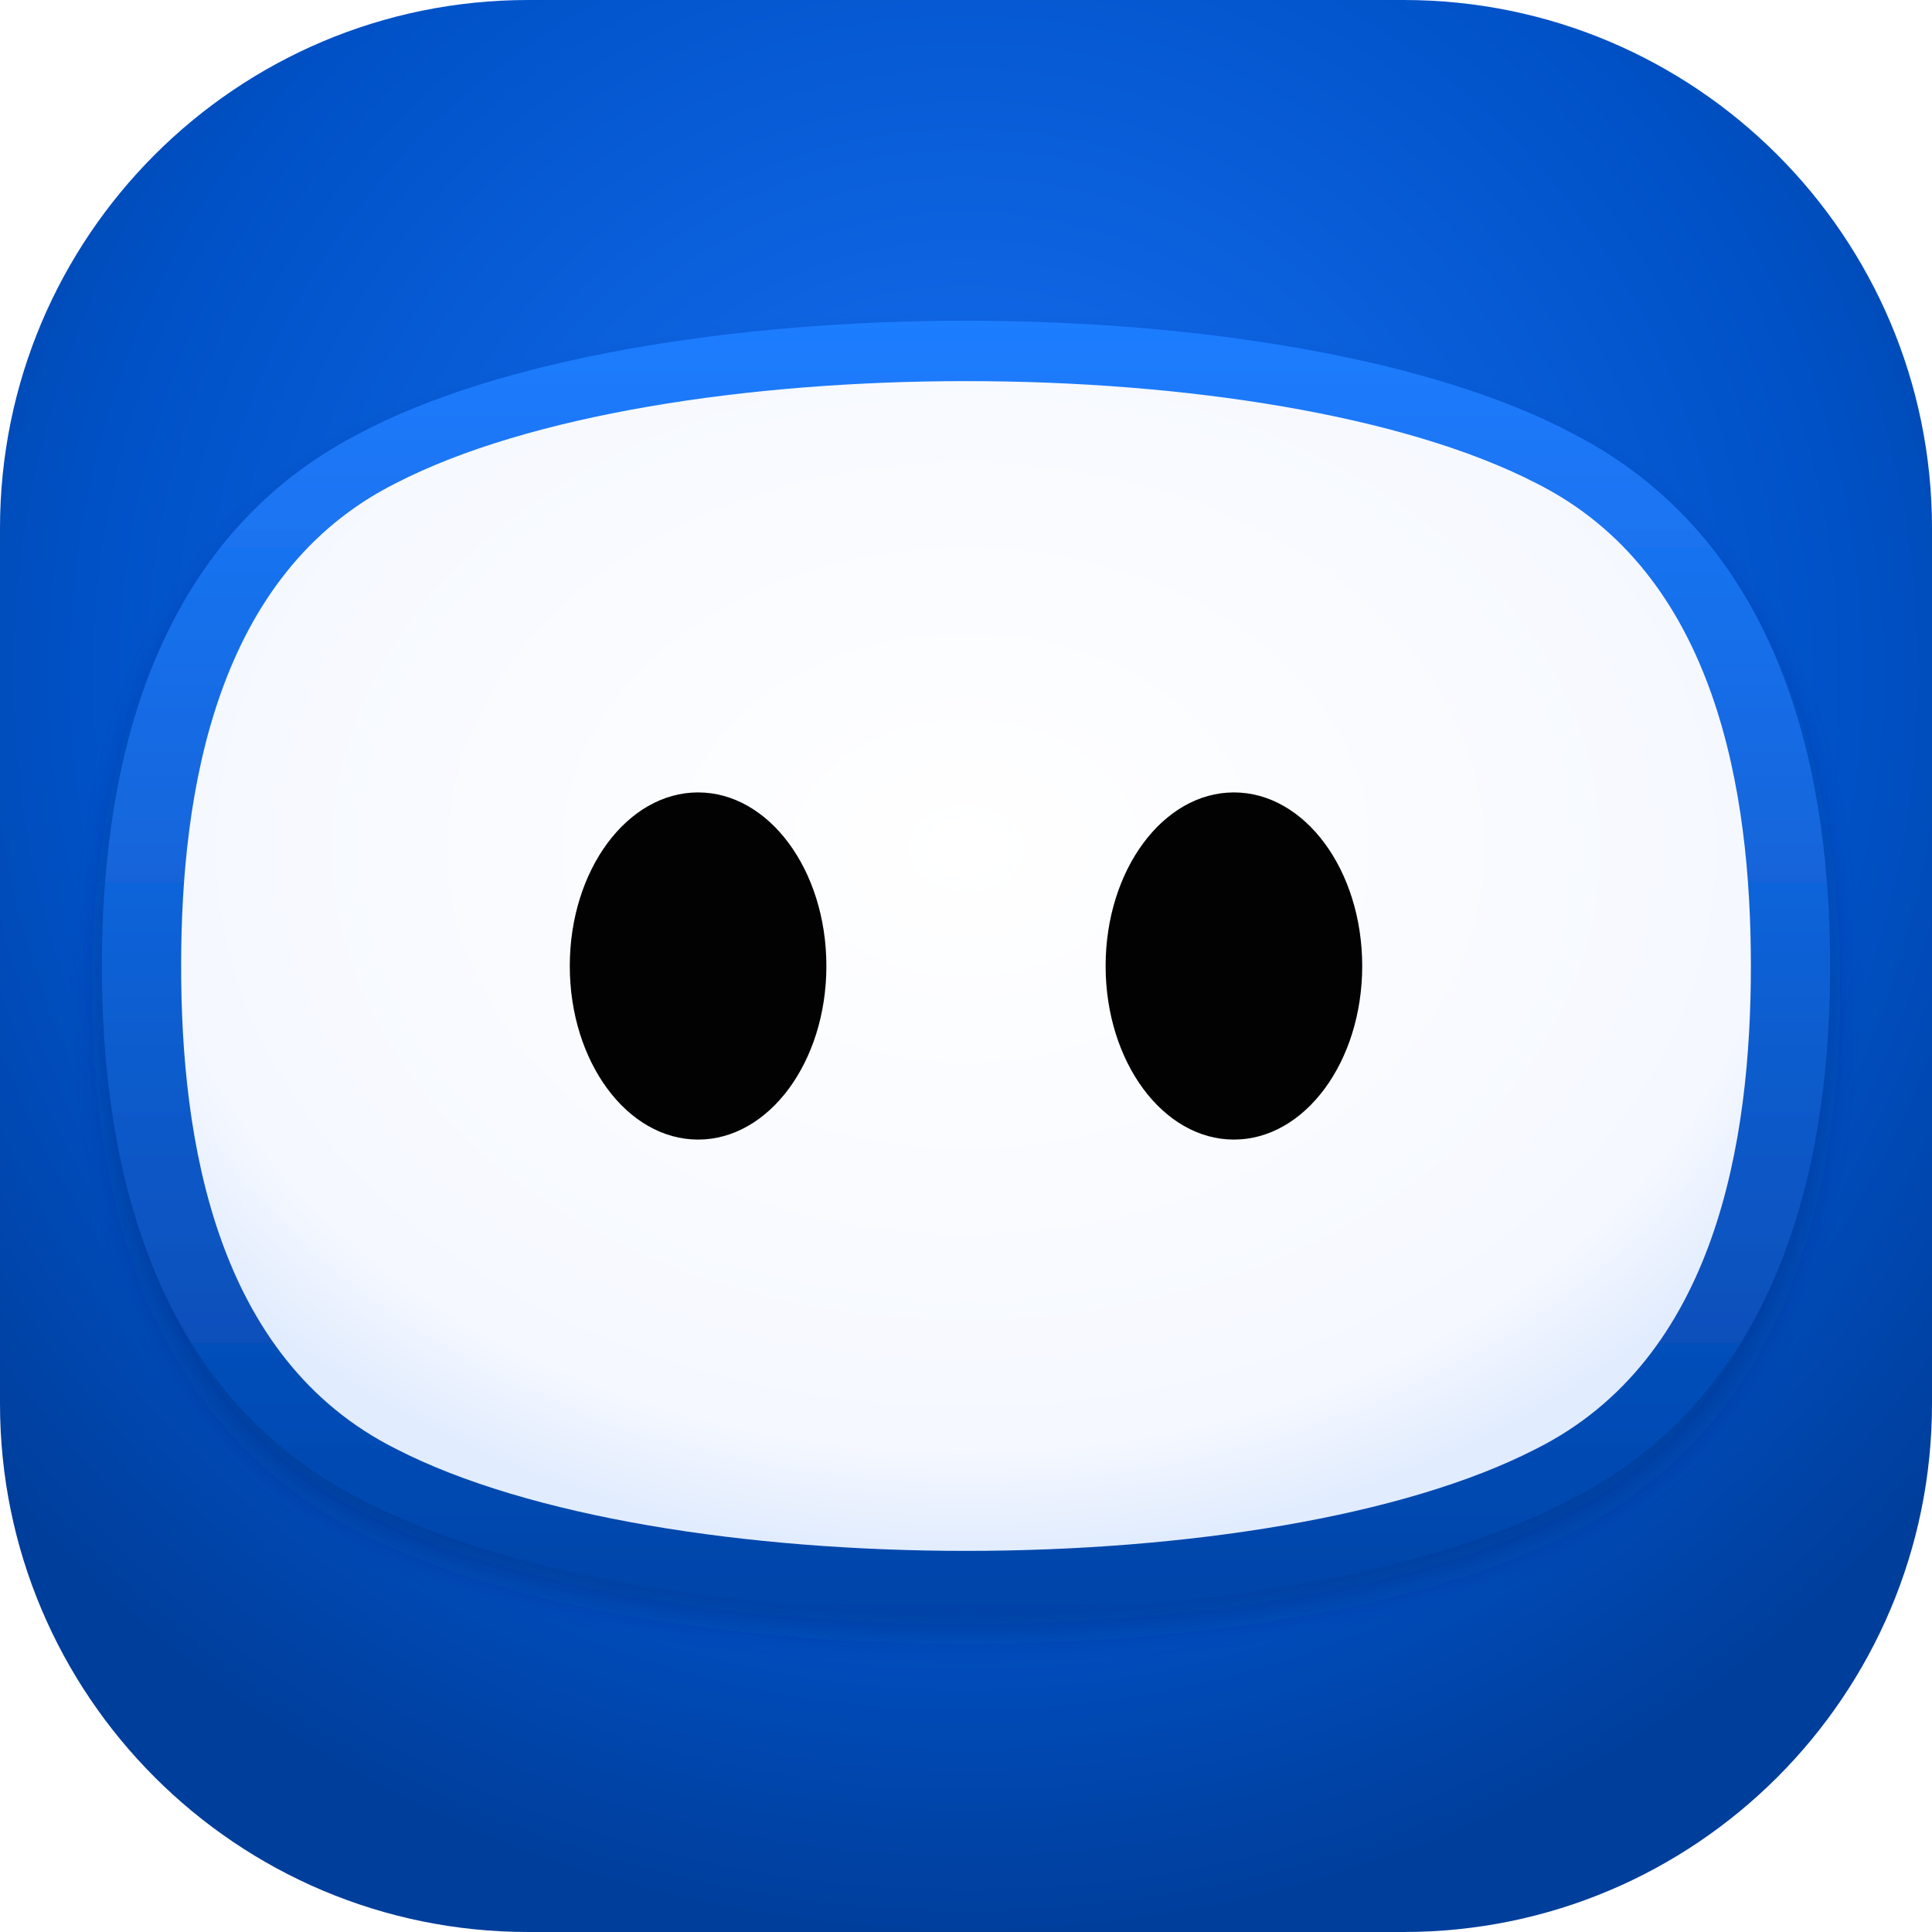
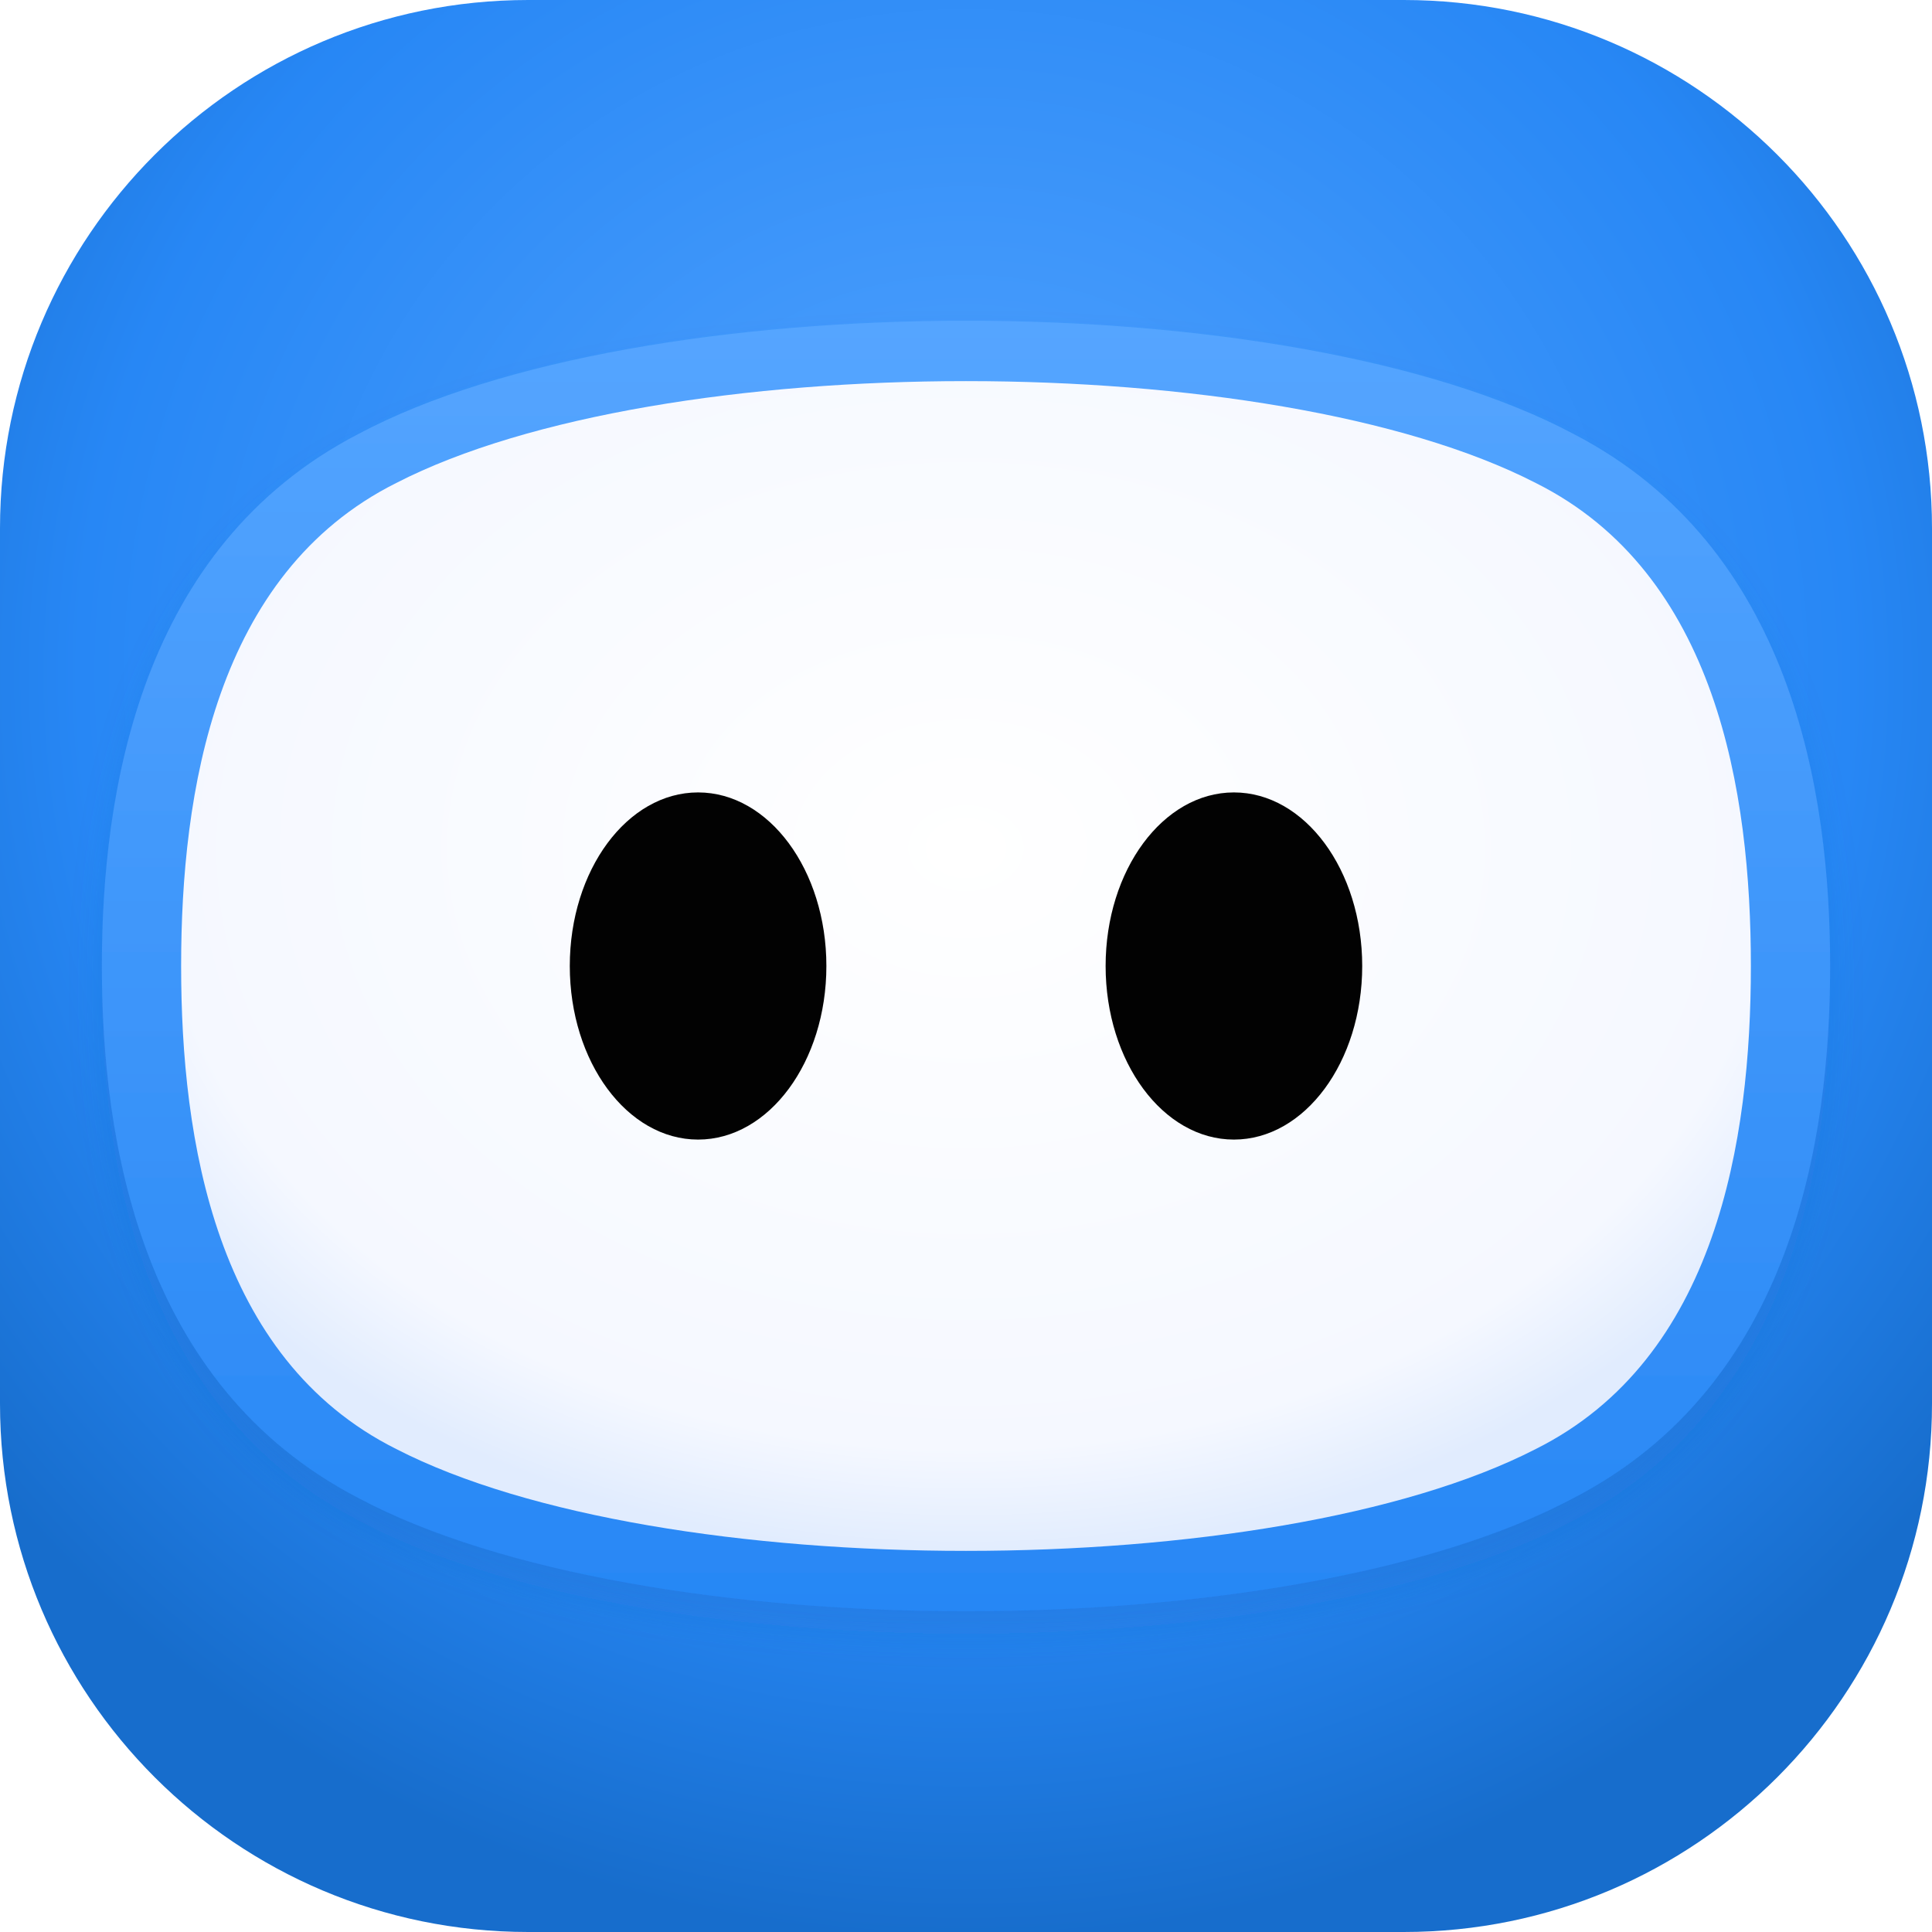
<svg xmlns="http://www.w3.org/2000/svg" viewBox="0 0 512 512" width="100%" height="100%">
  <defs>
    <radialGradient id="bodyGradient" cx="50%" cy="35%" r="65%">
-       <stop offset="0%" stop-color="#1872F6" />
-       <stop offset="70%" stop-color="#0051C6" />
-       <stop offset="100%" stop-color="#003E9B" />
+       <stop offset="0%" stop-color="#55A5FF" />
+       <stop offset="70%" stop-color="#2787F5" />
+       <stop offset="100%" stop-color="#176DCC" />
    </radialGradient>
    <linearGradient id="bezelGradient" x1="0%" y1="0%" x2="0%" y2="100%">
-       <stop offset="0%" stop-color="#1F7DFF" />
-       <stop offset="100%" stop-color="#0043A8" />
+       <stop offset="0%" stop-color="#55A5FF" />
+       <stop offset="100%" stop-color="#2787F5" />
    </linearGradient>
    <radialGradient id="screenGradient" cx="50%" cy="40%" r="60%">
      <stop offset="0%" stop-color="#FFFFFF" />
      <stop offset="85%" stop-color="#F5F8FF" />
      <stop offset="100%" stop-color="#E1ECFE" />
    </radialGradient>
    <filter id="innerBezelShadow" x="-10%" y="-10%" width="120%" height="120%">
-       <feDropShadow dx="0" dy="6" stdDeviation="4" flood-color="#002C73" flood-opacity="0.35" />
+       <feDropShadow dx="0" dy="6" stdDeviation="4" flood-color="#176DCC" flood-opacity="0.25" />
    </filter>
  </defs>
  <rect width="512" height="512" rx="140" ry="140" fill="url(#bodyGradient)" />
  <path fill="url(#bezelGradient)" filter="url(#innerBezelShadow)" d="M 95,115 C 170,75 342,75 417,115 C 475,145 485,210 485,256 C 485,302 475,367 417,397 C 342,437 170,437 95,397 C 37,367 27,302 27,256 C 27,210 37,145 95,115 Z" />
  <path fill="url(#screenGradient)" d="M 105,128 C 175,92 337,92 407,128 C 455,152 464,210 464,256 C 464,302 455,360 407,384 C 337,420 175,420 105,384 C 57,360 48,302 48,256 C 48,210 57,152 105,128 Z" />
  <ellipse cx="185" cy="256" rx="34" ry="46" fill="#020202" />
  <ellipse cx="327" cy="256" rx="34" ry="46" fill="#020202" />
</svg>
